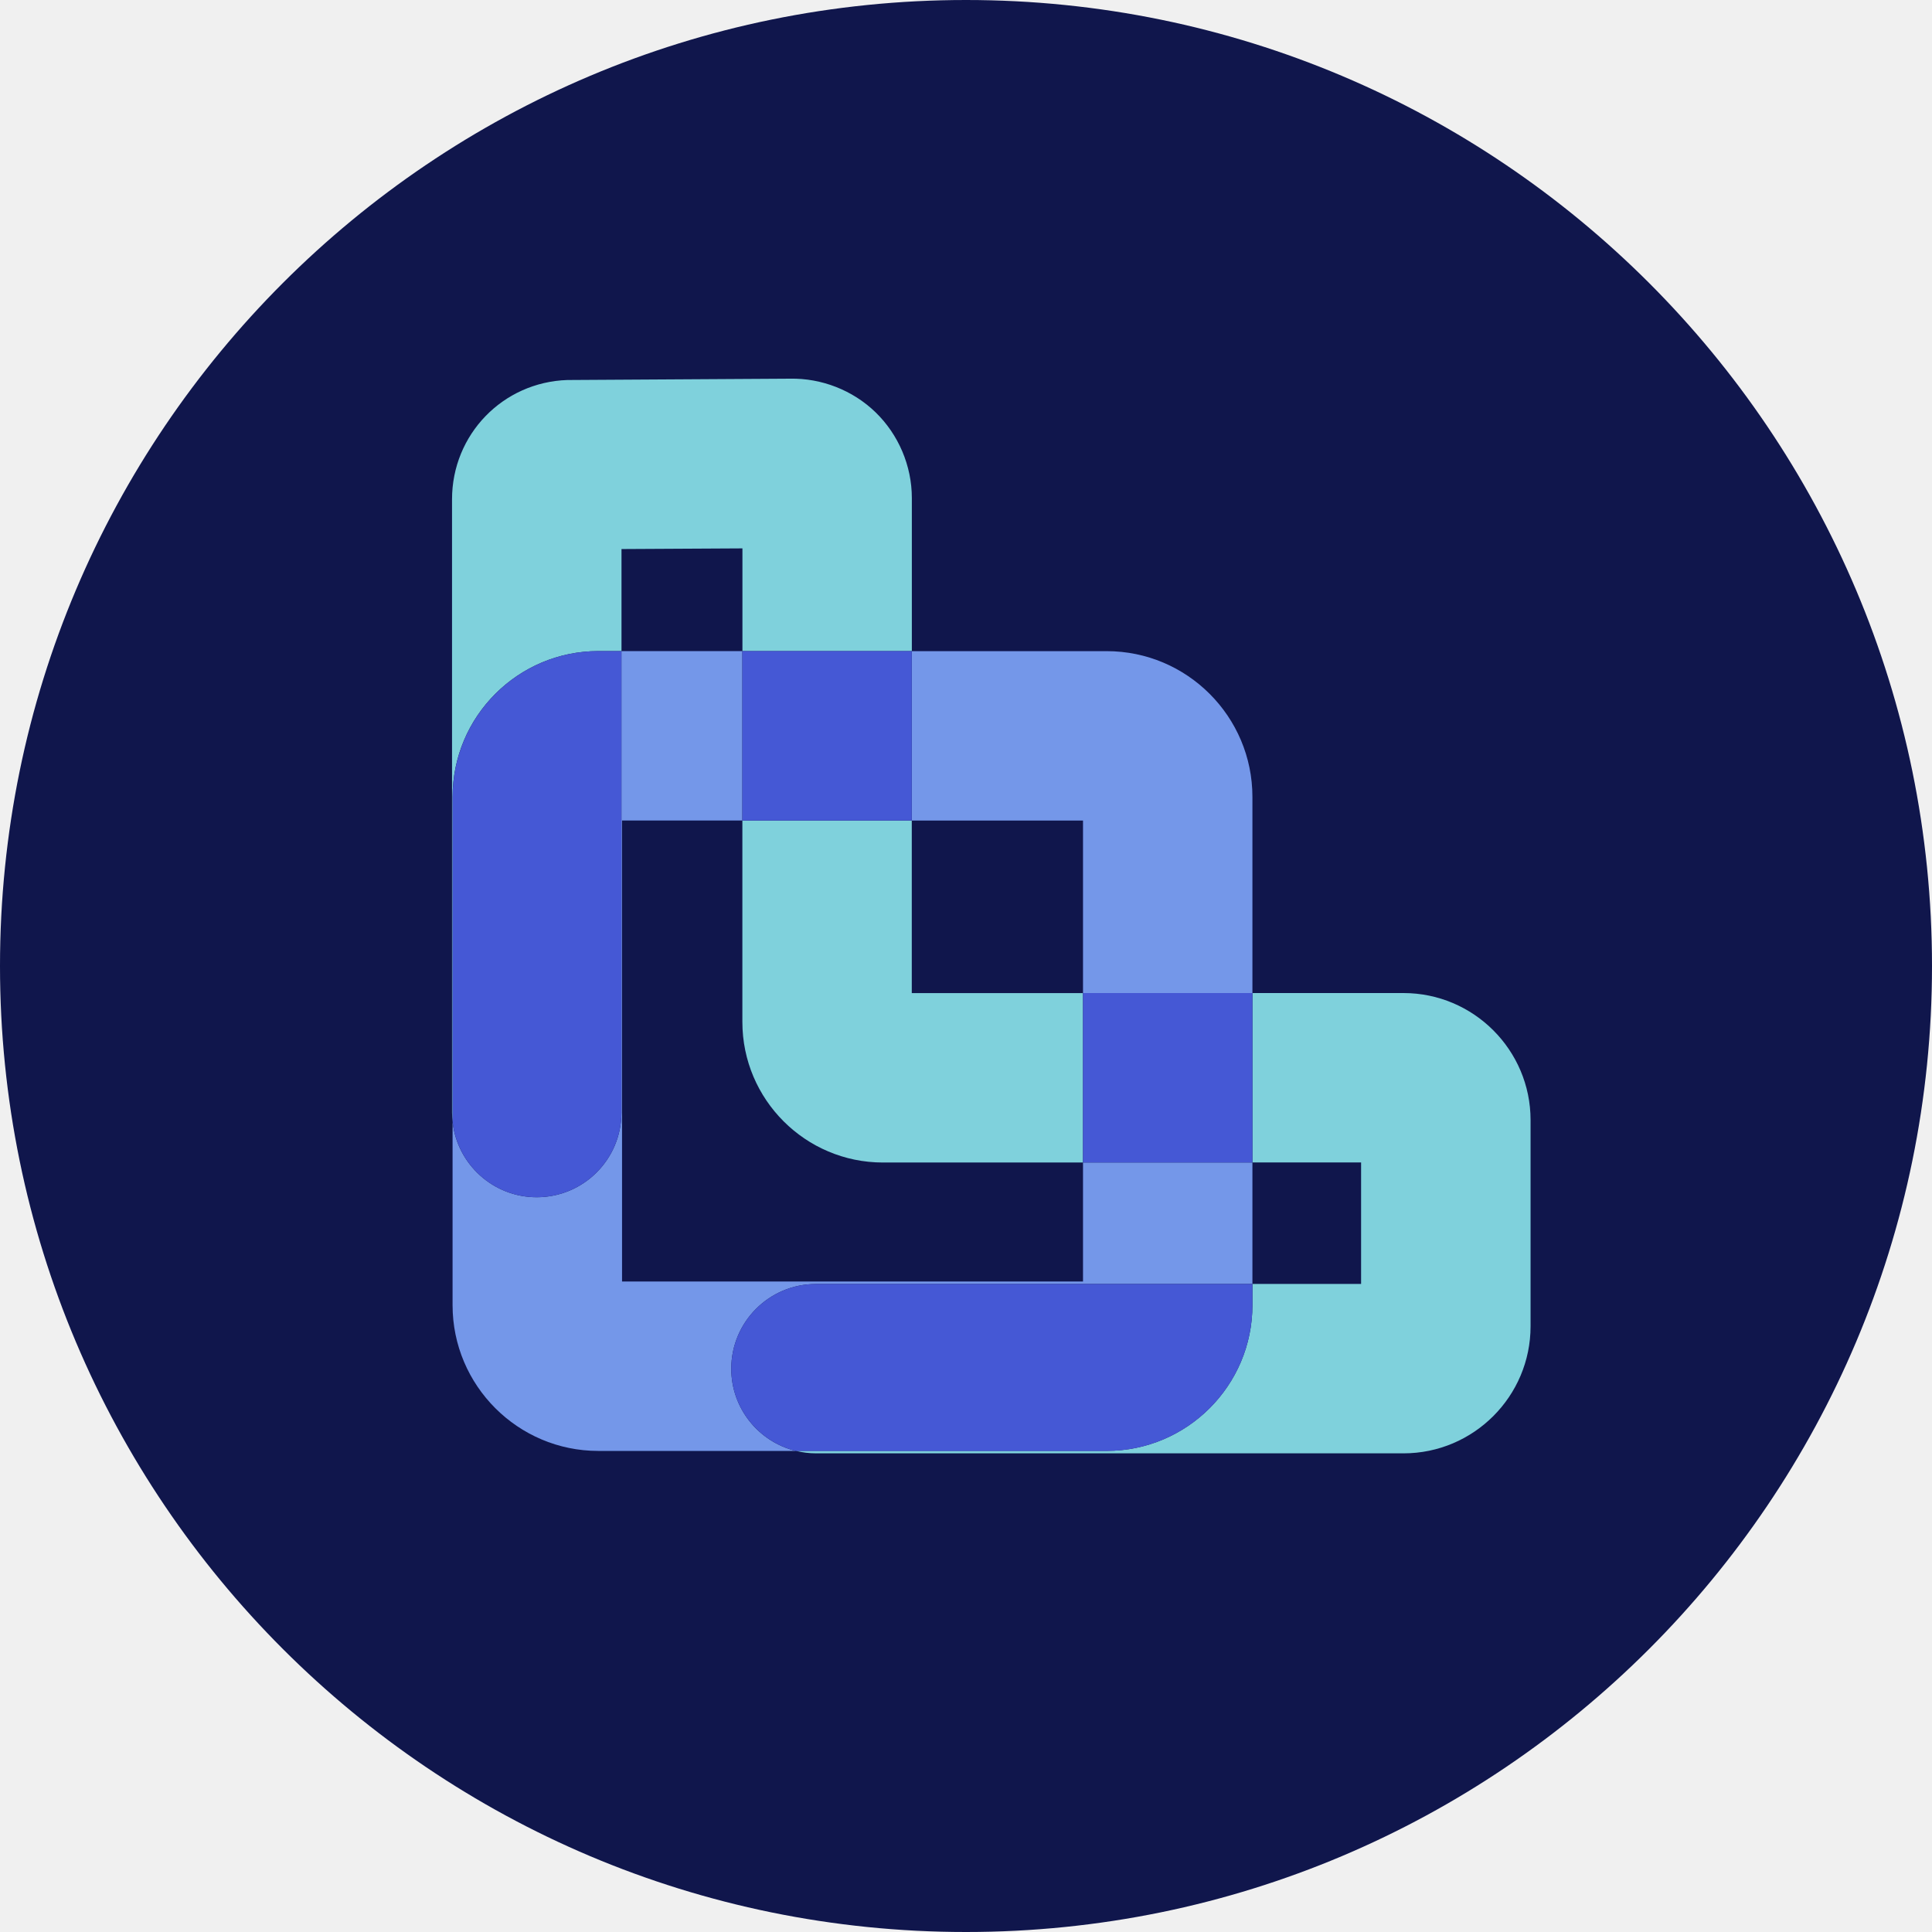
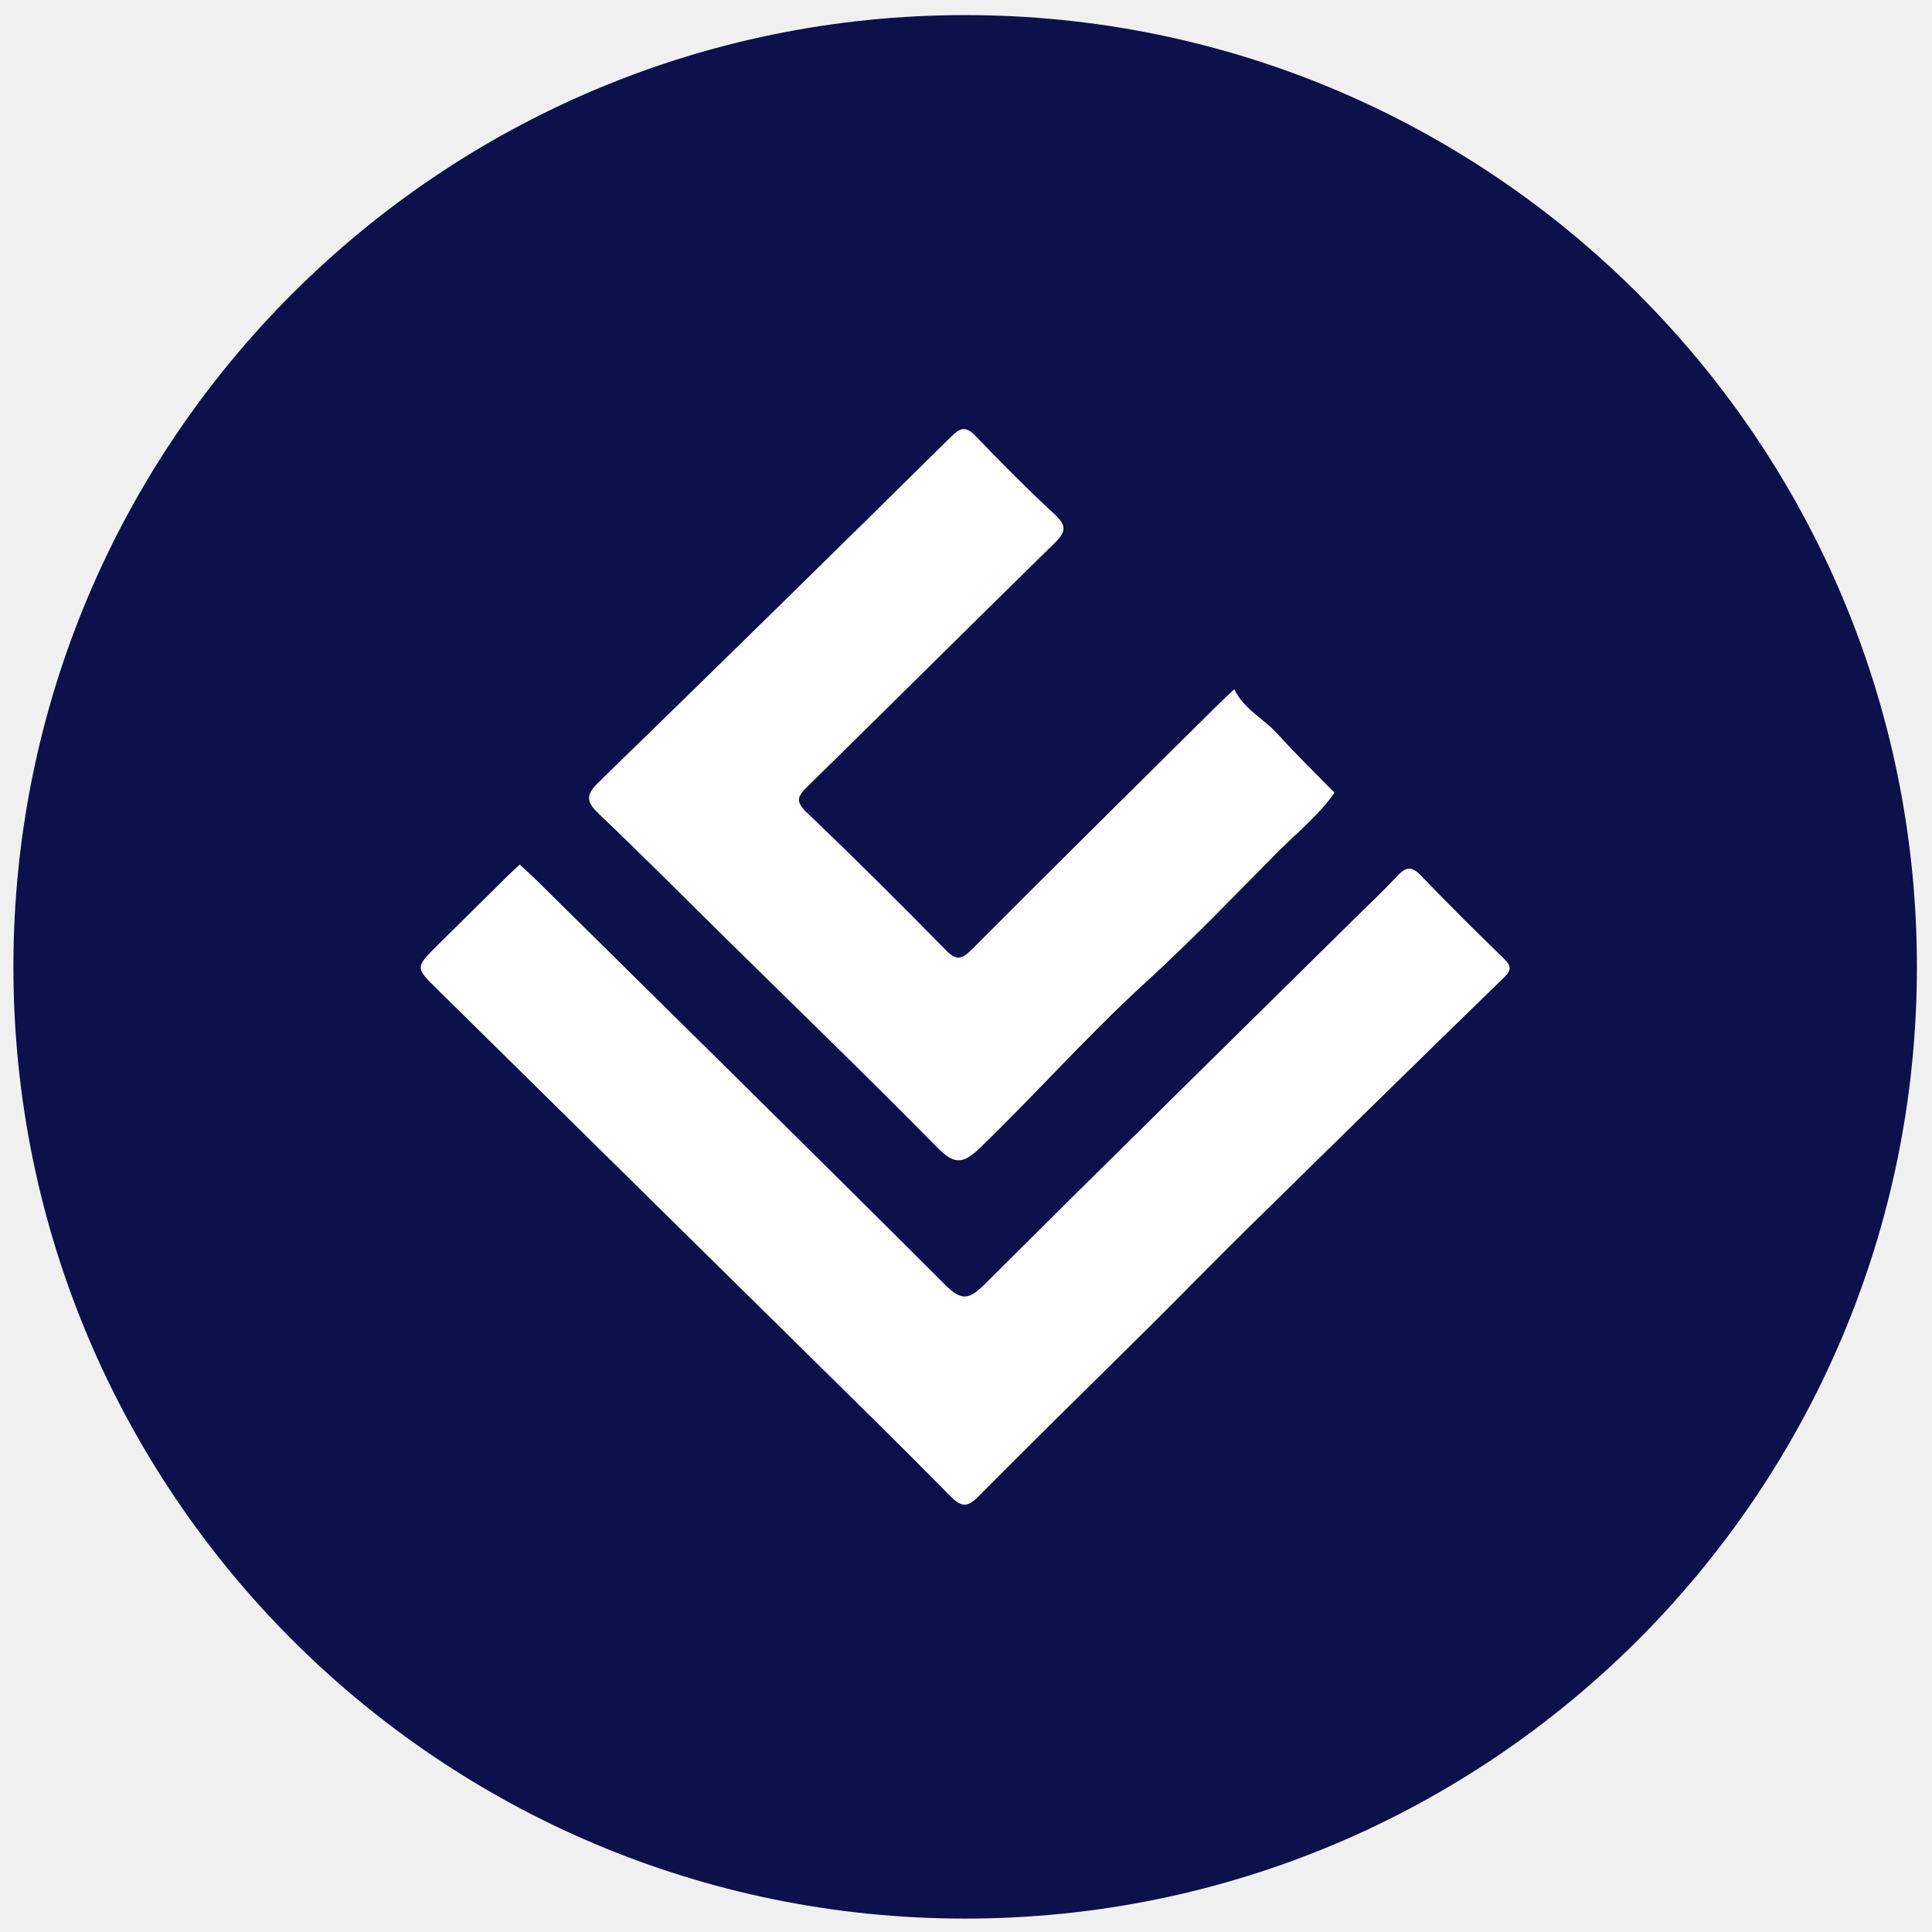
<svg xmlns="http://www.w3.org/2000/svg" version="1.1" id="Layer_1" x="0px" y="0px" viewBox="0 0 32 32" style="enable-background:new 0 0 32 32;" xml:space="preserve">
  <style type="text/css">
- 	.st0{fill-rule:evenodd;clip-rule:evenodd;fill:#10164C;}
- 	.st1{fill:none;}
- 	.st2{fill:#7497E9;}
- 	.st3{fill:#7FD1DC;}
- 	.st4{fill:#4558D5;}
+ 	.st0{fill:#0C104B;}
+ 	.st1{fill:#FFFFFF;}
</style>
  <g>
-     <circle class="st0" cx="16" cy="16" r="16" />
-     <g>
-       <g>
-         <path class="st1" d="M12.296,16.927v-3.337h-1.993v7.635h7.635v-1.971h-3.314C13.341,19.255,12.296,18.211,12.296,16.927z" />
-         <polygon class="st1" points="10.293,9.095 10.293,10.784 12.296,10.784 12.296,9.083    " />
-         <rect x="15.102" y="13.591" class="st1" width="2.836" height="2.858" />
-         <rect x="20.744" y="19.255" class="st1" width="1.8" height="2.012" />
-         <path class="st2" d="M17.938,13.591v2.858h2.806v-3.25c0-1.331-1.083-2.414-2.414-2.414h-3.227v2.806H17.938z" />
-         <path class="st2" d="M12.112,22.67c0-0.775,0.628-1.403,1.403-1.403h7.229v-2.012h-2.806v1.971h-7.635V13.59h1.993v-2.806h-2.003     v7.643c0,0.775-0.628,1.403-1.403,1.403c-0.721,0-1.315-0.545-1.394-1.245v3.033c0,1.331,1.083,2.414,2.414,2.414h3.272     C12.569,23.883,12.112,23.331,12.112,22.67z" />
-         <path class="st3" d="M15.102,16.448v-2.858h-2.806v3.337c0,1.283,1.044,2.328,2.328,2.328h3.314v-2.806H15.102z" />
-         <path class="st3" d="M23.246,16.448h-2.502v2.806h1.8v2.012h-1.8v0.351c0,1.331-1.083,2.414-2.414,2.414h-5.148     c0.107,0.026,0.218,0.041,0.333,0.041h9.731c1.161,0,2.105-0.944,2.105-2.105v-3.415C25.351,17.393,24.407,16.448,23.246,16.448z     " />
-         <path class="st3" d="M9.911,10.784h0.383v-1.69l2.003-0.011v1.701h2.806V8.249c0-0.533-0.22-1.051-0.602-1.421     c-0.377-0.365-0.894-0.566-1.415-0.556L9.437,6.294L9.399,6.294C8.327,6.329,7.487,7.198,7.487,8.271v10.157     c0,0.053,0.004,0.106,0.009,0.158v-5.387C7.496,11.867,8.579,10.784,9.911,10.784z" />
-         <rect x="12.296" y="10.784" class="st4" width="2.806" height="2.806" />
-         <path class="st4" d="M20.744,21.618v-0.351h-7.229c-0.775,0-1.403,0.628-1.403,1.403c0,0.66,0.456,1.212,1.07,1.362h5.147     C19.661,24.032,20.744,22.949,20.744,21.618z" />
-         <rect x="17.938" y="16.448" class="st4" width="2.806" height="2.806" />
-         <path class="st4" d="M8.89,19.83c0.775,0,1.403-0.628,1.403-1.403v-7.643H9.911c-1.331,0-2.414,1.083-2.414,2.414v5.386     C7.575,19.285,8.169,19.83,8.89,19.83z" />
-       </g>
-     </g>
+     <circle class="st0" cx="15.986" cy="16.014" r="15.764" />
+     <path class="st1" d="M8.607,14.319c0.098,0.091,0.186,0.167,0.268,0.249c2.265,2.237,4.534,4.469,6.786,6.719   c0.269,0.269,0.398,0.233,0.644-0.012c2.039-2.031,4.091-4.048,6.14-6.069c0.235-0.232,0.475-0.458,0.701-0.699   c0.134-0.143,0.23-0.17,0.382-0.012c0.452,0.47,0.916,0.93,1.383,1.385c0.12,0.117,0.129,0.185,0,0.31   c-1.411,1.373-2.817,2.75-4.221,4.131c-0.557,0.548-1.103,1.109-1.658,1.66c-0.942,0.935-1.892,1.861-2.825,2.804   c-0.189,0.191-0.288,0.176-0.468-0.006c-0.795-0.807-1.603-1.6-2.41-2.395c-2.028-2-4.058-3.999-6.087-5.999   c-0.367-0.361-0.367-0.361,0.013-0.737c0.379-0.375,0.758-0.75,1.137-1.124C8.457,14.459,8.524,14.398,8.607,14.319z" />
+     <path class="st1" d="M20.444,11.416c0.163,0.341,0.493,0.489,0.719,0.742c0.301,0.336,0.626,0.649,0.941,0.972   c-0.269,0.382-0.634,0.672-0.959,1c-0.718,0.725-1.425,1.463-2.179,2.15c-0.954,0.87-1.807,1.839-2.736,2.734   c-0.291,0.281-0.435,0.267-0.711-0.013c-1.149-1.166-2.326-2.305-3.493-3.454c-0.698-0.687-1.388-1.382-2.097-2.057   c-0.207-0.197-0.245-0.309-0.017-0.531c1.957-1.901,3.904-3.814,5.846-5.73c0.161-0.159,0.249-0.166,0.407-0.001   c0.424,0.443,0.857,0.877,1.306,1.294c0.194,0.18,0.188,0.286,0.001,0.469c-1.37,1.34-2.727,2.694-4.096,4.035   c-0.162,0.159-0.211,0.242-0.017,0.427c0.78,0.746,1.546,1.507,2.301,2.278c0.177,0.181,0.265,0.166,0.436-0.005   c1.345-1.35,2.701-2.689,4.054-4.031C20.244,11.602,20.341,11.513,20.444,11.416z" />
  </g>
</svg>
